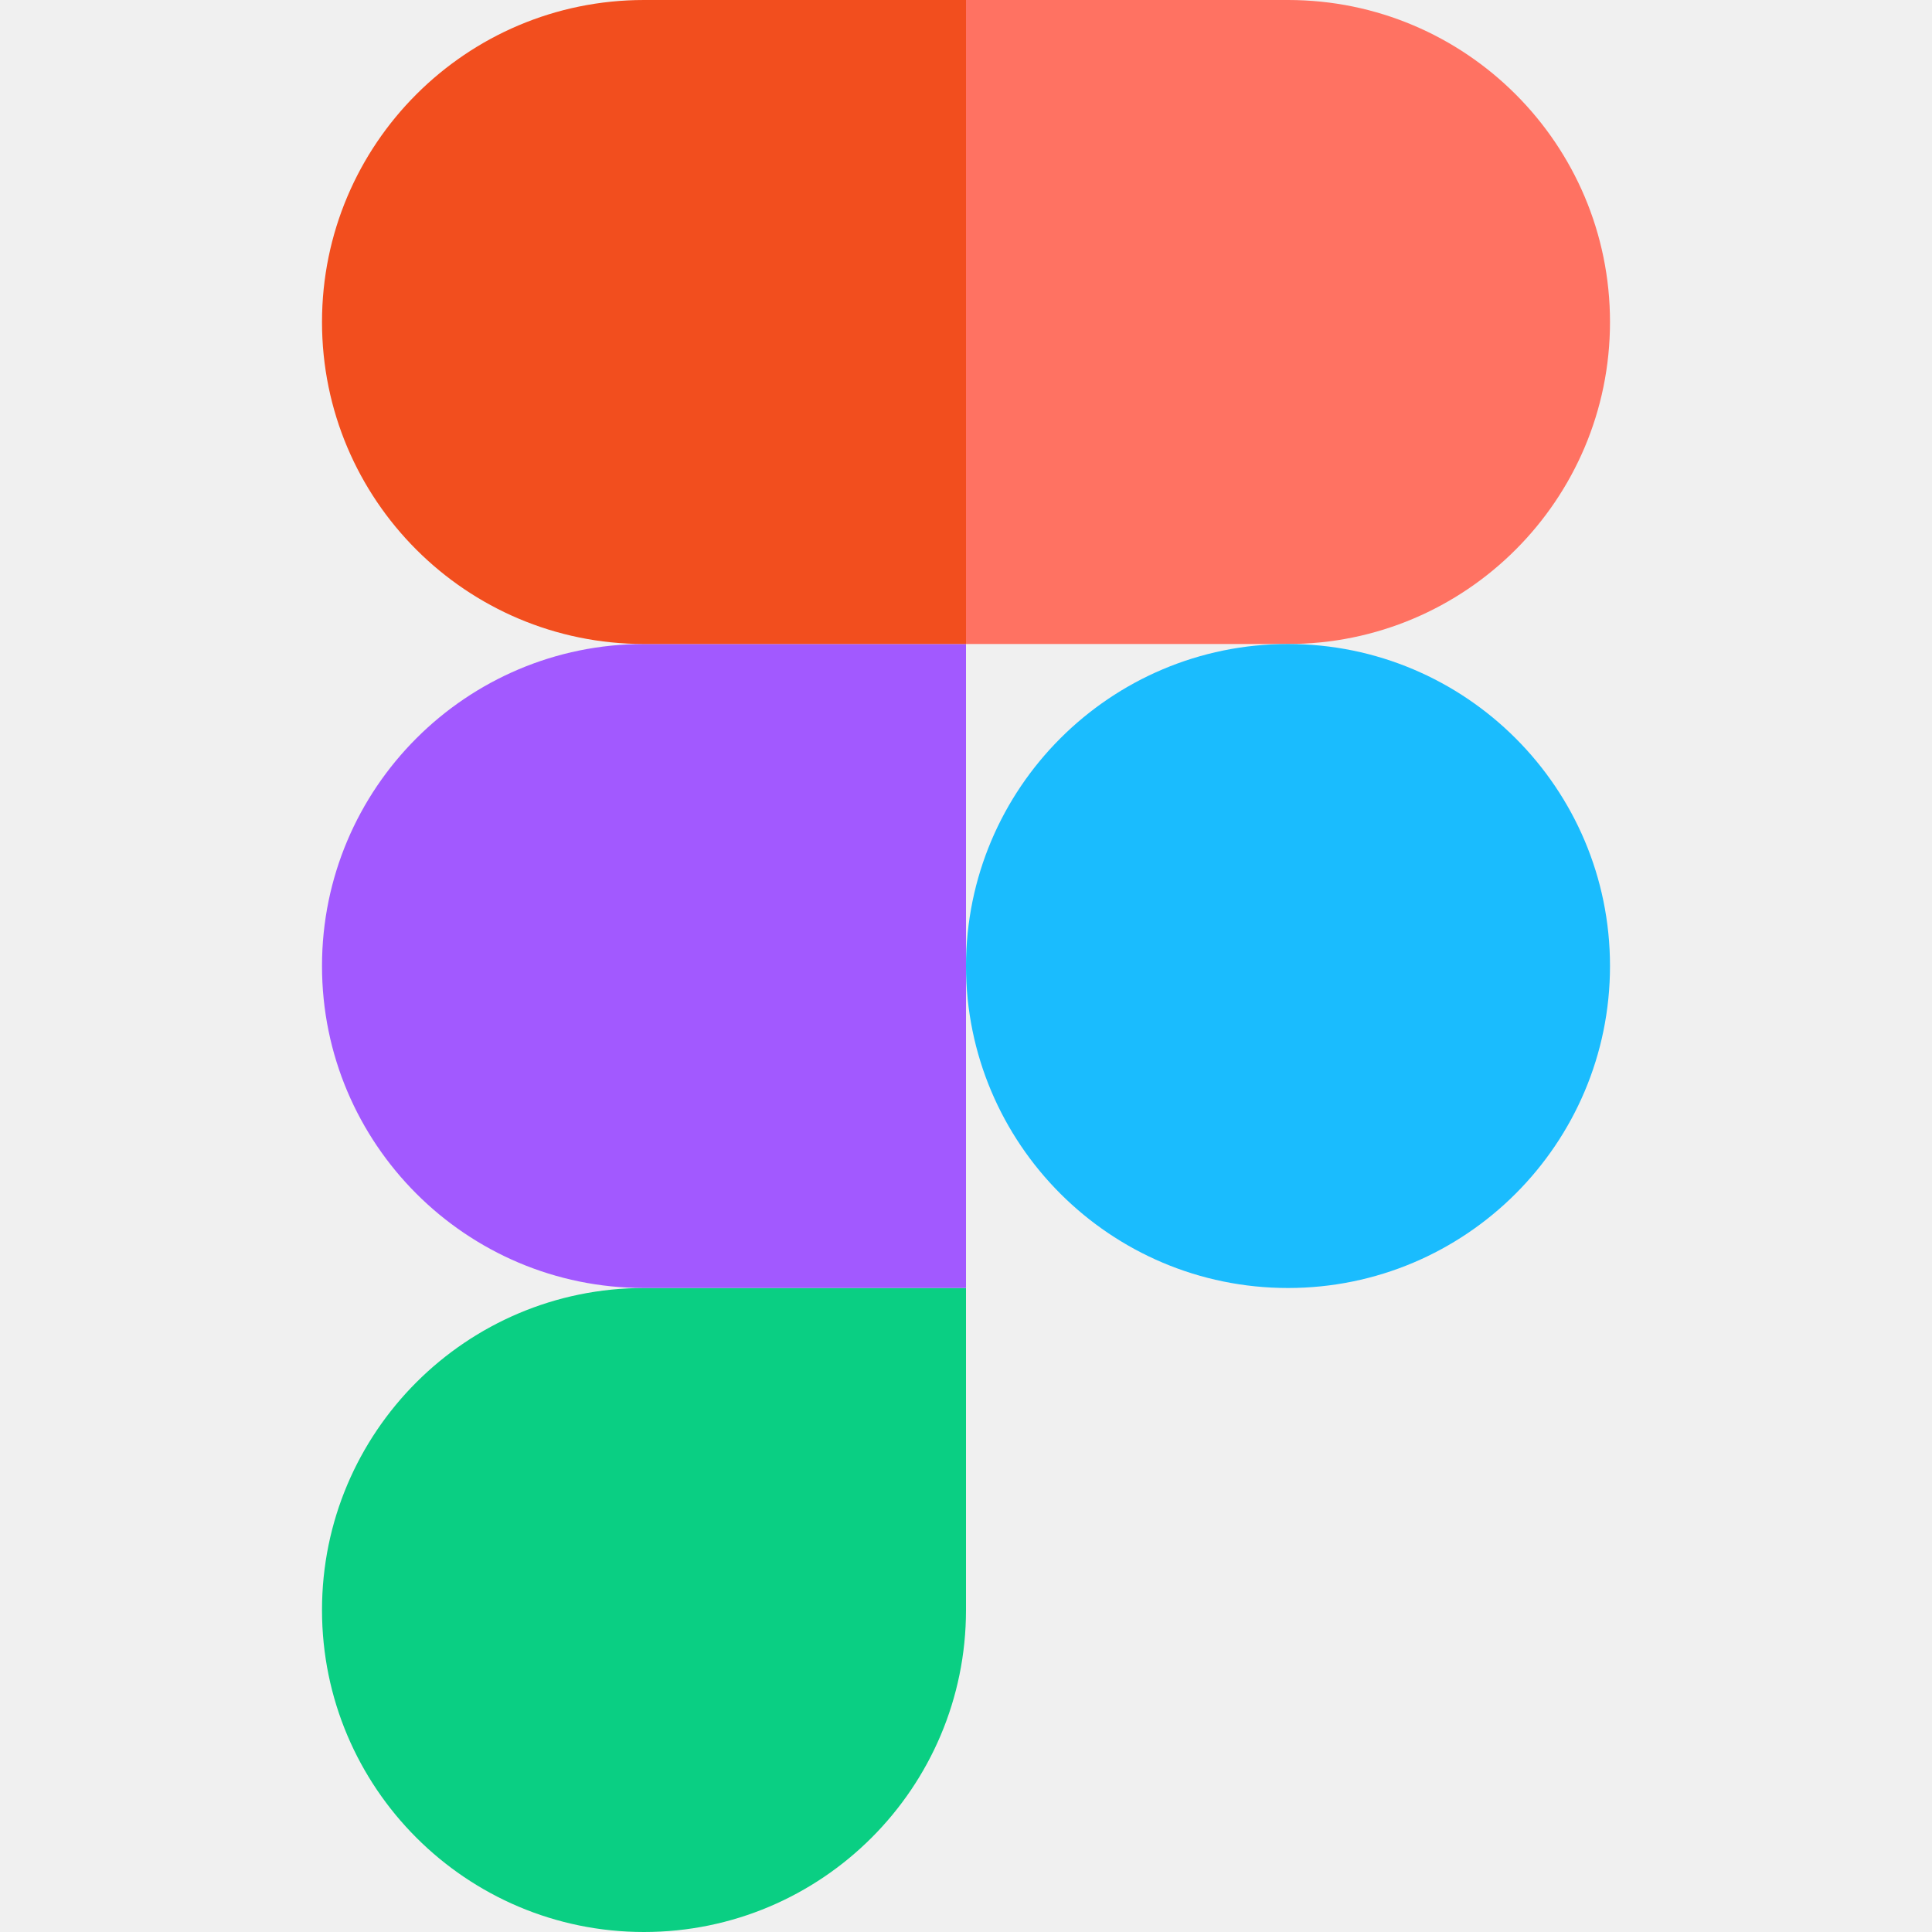
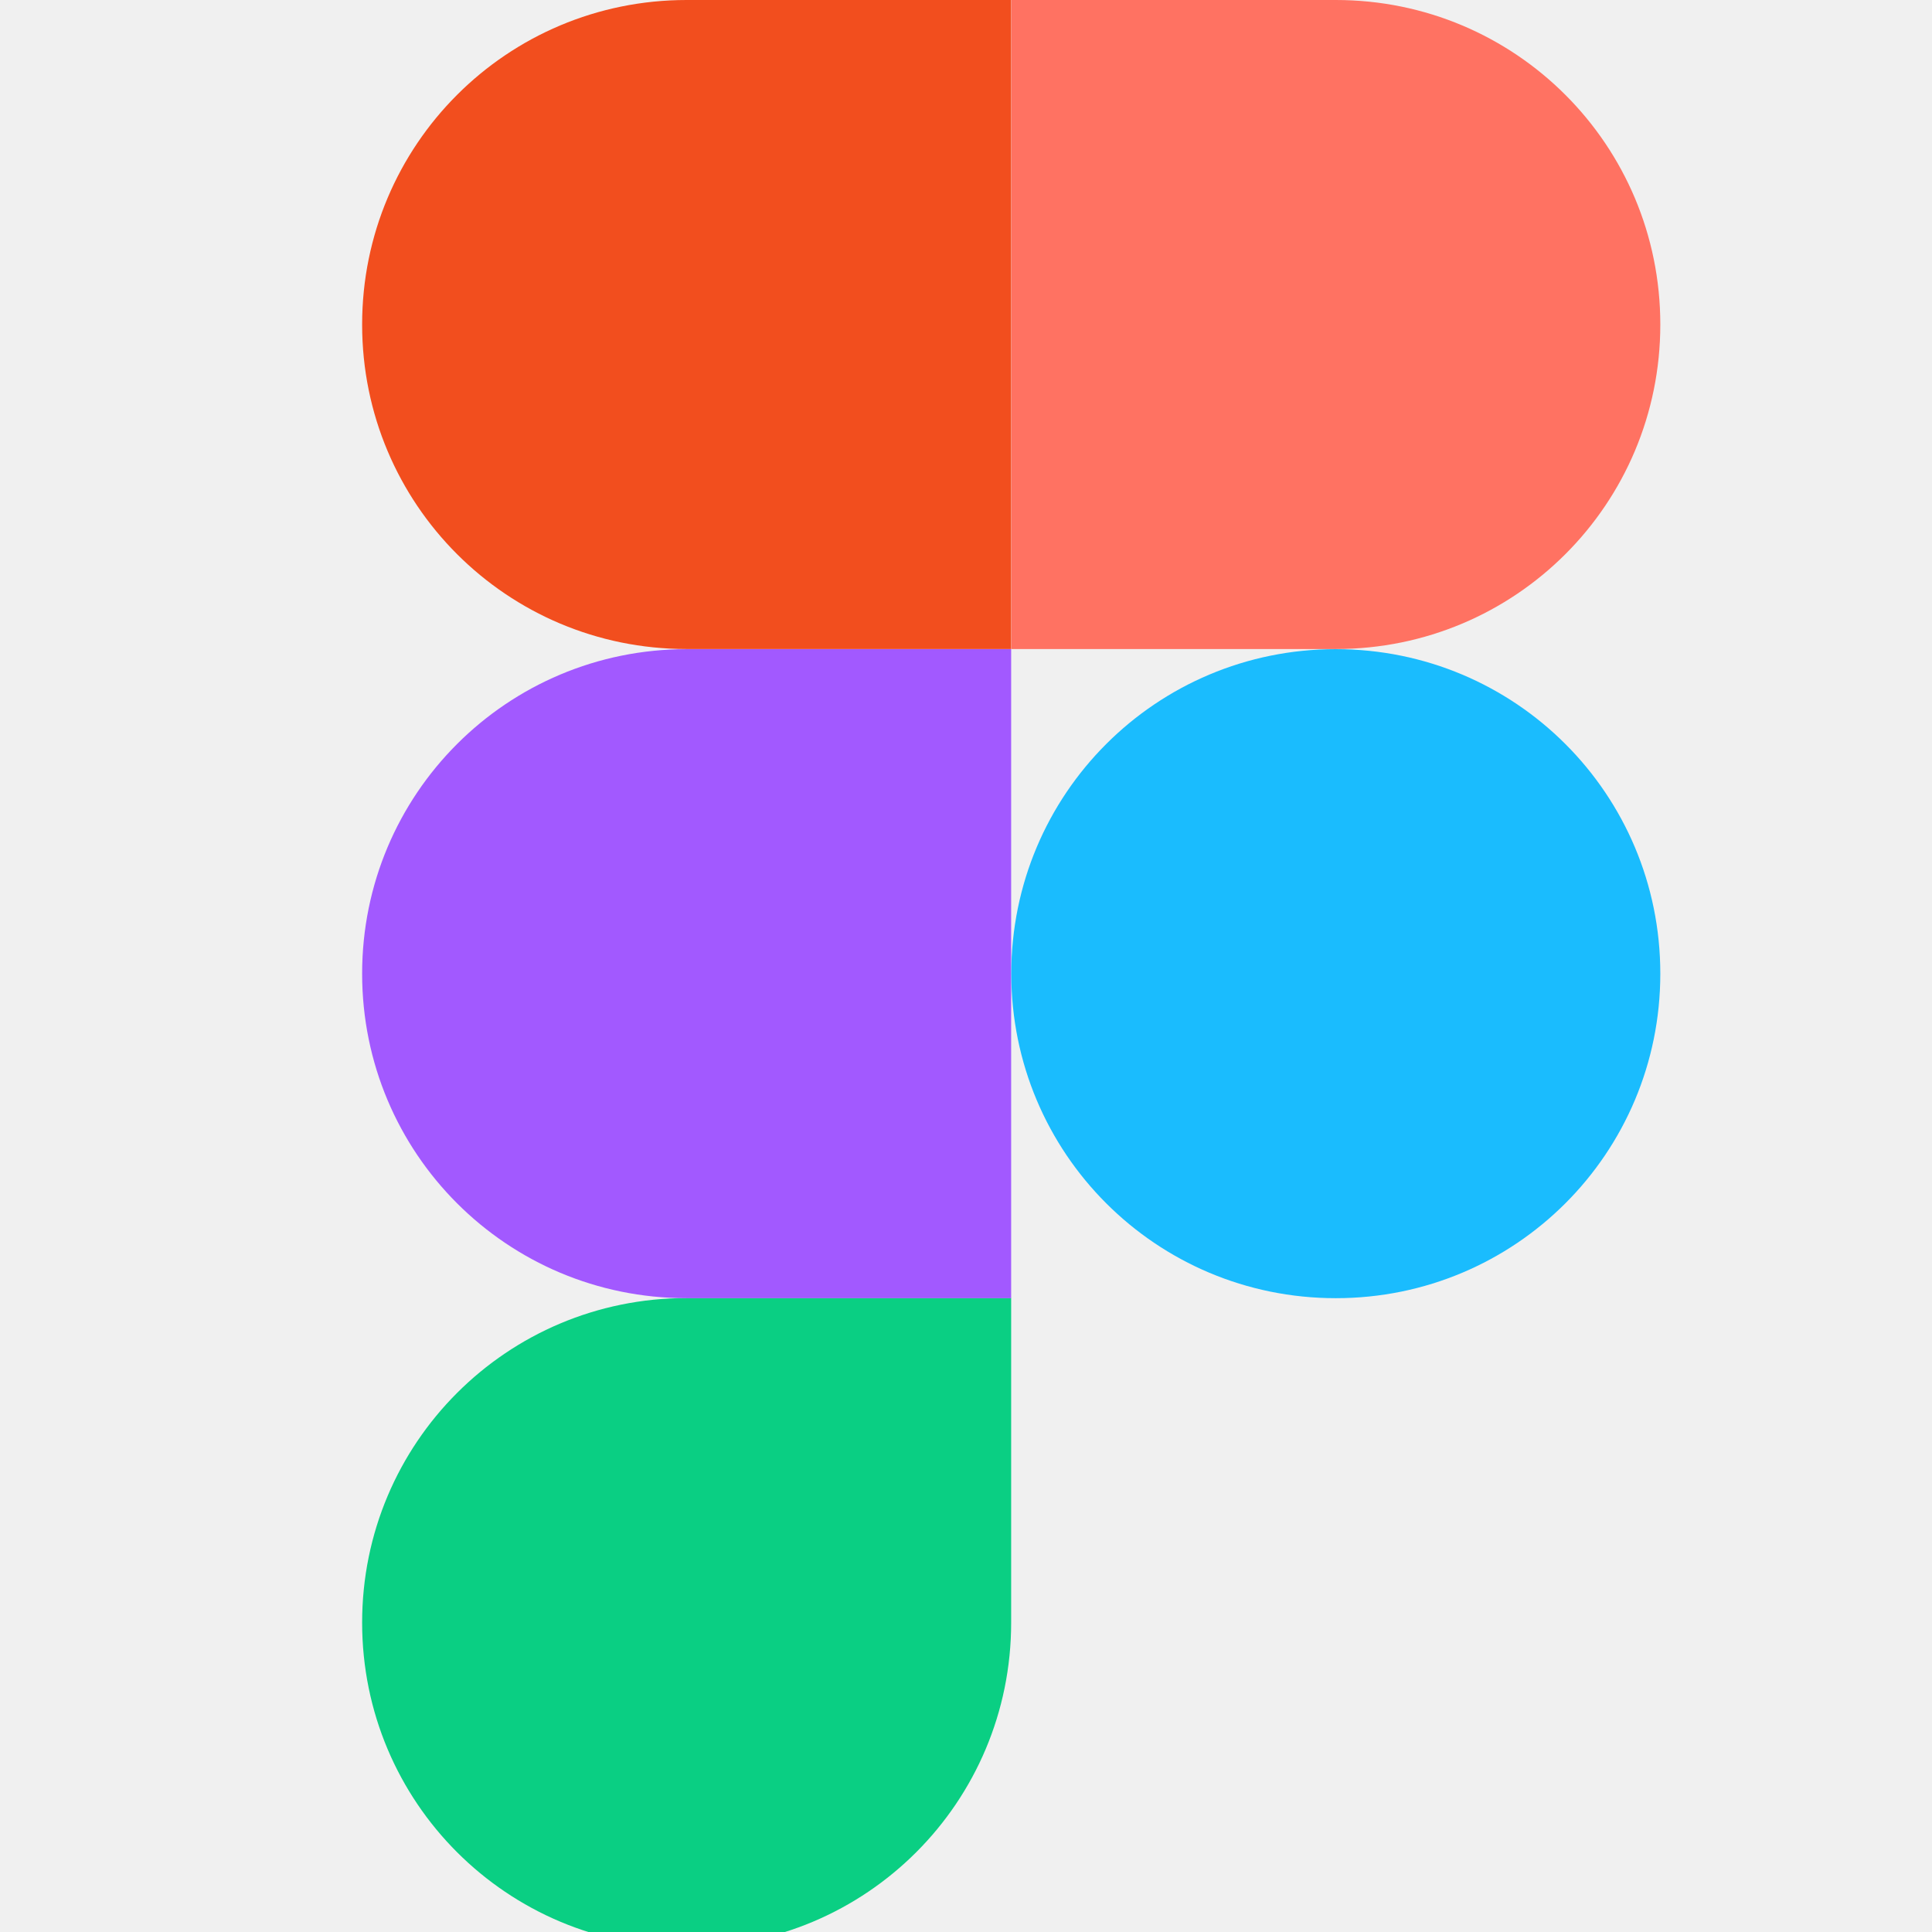
- <svg xmlns="http://www.w3.org/2000/svg" viewBox="0 0 256 384" width="64" height="64">
-   <path fill="#0ACF83" d="M64 384c35.328 0 64-28.672 64-64v-64H64c-35.328 0-64 28.672-64 64s28.672 64 64 64z" />
-   <path fill="#A259FF" d="M0 192c0-35.328 28.672-64 64-64h64v128H64c-35.328 0-64-28.672-64-64z" />
-   <path fill="#F24E1E" d="M0 64C0 28.672 28.672 0 64 0h64v128H64C28.672 128 0 99.328 0 64z" />
-   <path fill="#FF7262" d="M128 0h64c35.328 0 64 28.672 64 64s-28.672 64-64 64h-64V0z" />
-   <path fill="#1ABCFE" d="M256 192c0 35.328-28.672 64-64 64s-64-28.672-64-64 28.672-64 64-64 64 28.672 64 64z" />
+ <svg xmlns="http://www.w3.org/2000/svg" width="32" height="32" viewBox="0 0 32 32" fill="none">
+   <g clip-path="url(#clip0_5174_475)">
+     <path d="M11.373 32.25C14.348 32.25 16.748 29.85 16.748 26.875V21.5H11.373C8.398 21.5 5.998 23.9 5.998 26.875C5.998 29.85 8.398 32.25 11.373 32.25Z" fill="#0ACF83" />
+     <path d="M5.998 16.127C5.998 13.152 8.398 10.752 11.373 10.752H16.748V21.502H11.373C8.398 21.502 5.998 19.102 5.998 16.127Z" fill="#A259FF" />
+     <path d="M5.998 5.375C5.998 2.4 8.398 0 11.373 0H16.748V10.75H11.373C8.398 10.75 5.998 8.35 5.998 5.375Z" fill="#F24E1E" />
+     <path d="M16.75 0H22.125C25.1 0 27.5 2.4 27.5 5.375C27.5 8.35 25.1 10.75 22.125 10.75H16.75V0Z" fill="#FF7262" />
+     <path d="M27.5 16.127C27.5 19.102 25.1 21.502 22.125 21.502C19.15 21.502 16.75 19.102 16.75 16.127C16.75 13.152 19.15 10.752 22.125 10.752C25.1 10.752 27.5 13.152 27.5 16.127Z" fill="#1ABCFE" />
+   </g>
+   <defs>
+     <clipPath id="clip0_5174_475">
+       <rect width="32" height="32" fill="white" />
+     </clipPath>
+   </defs>
</svg>
